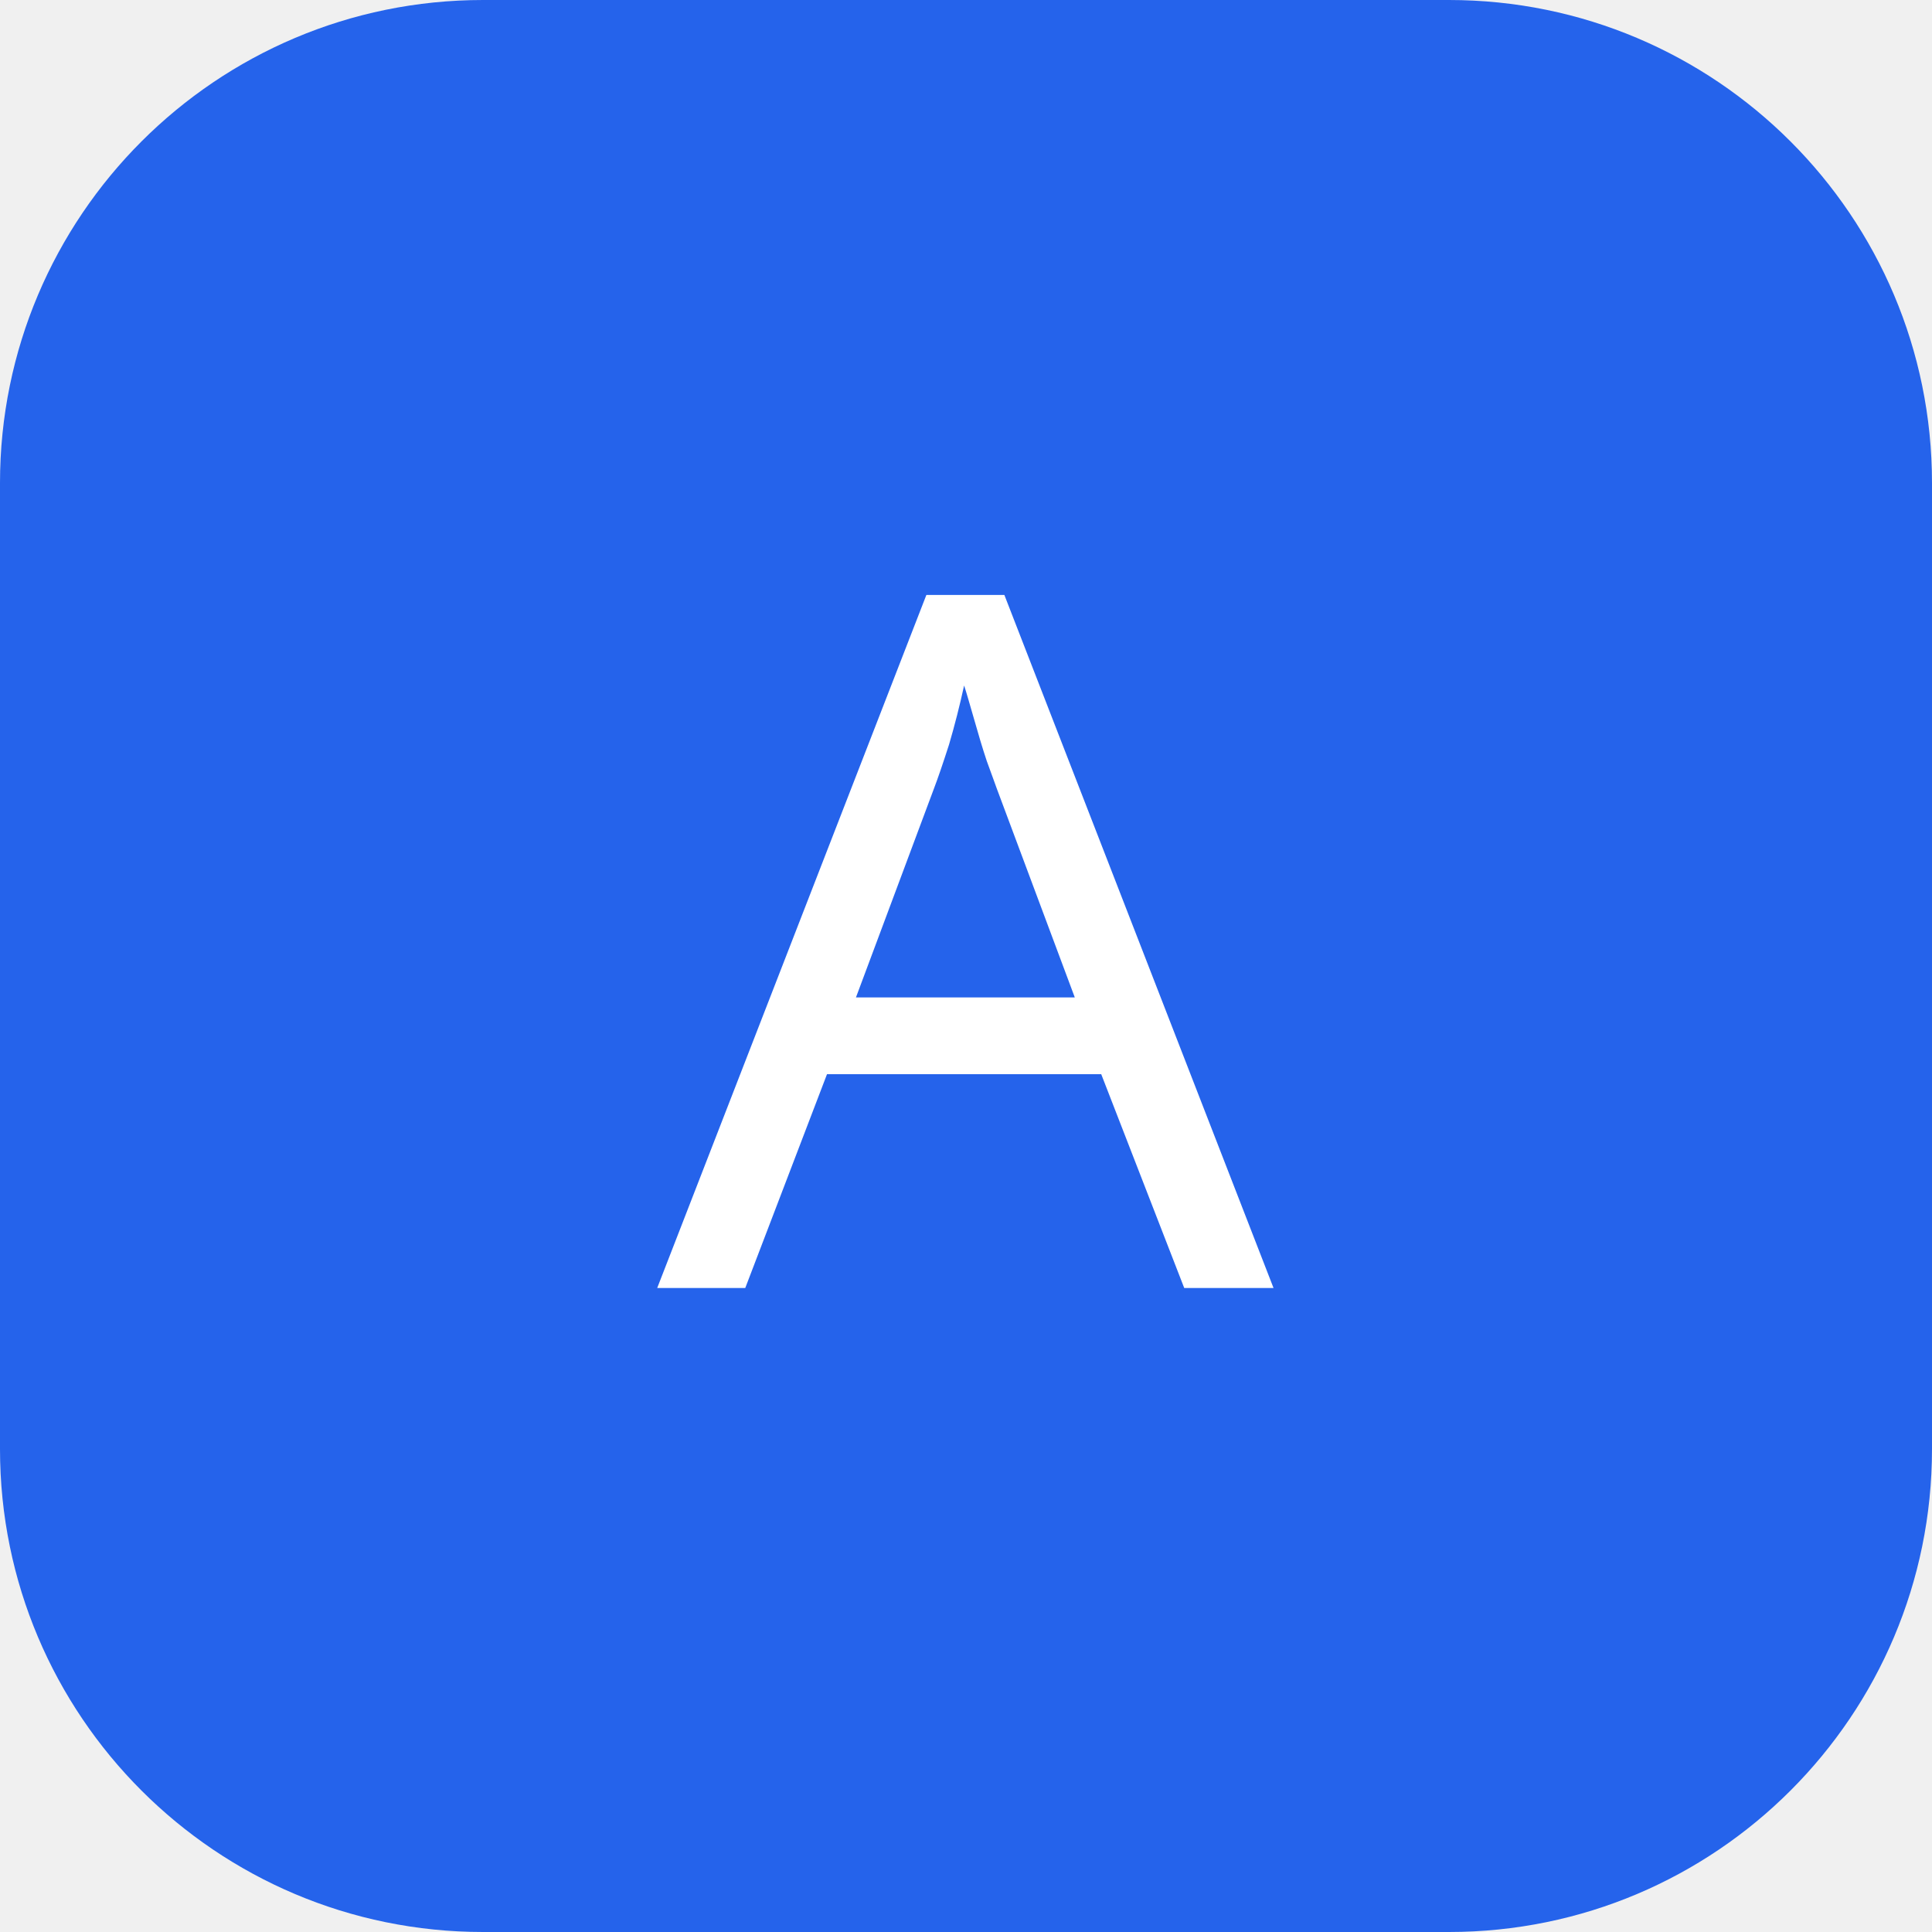
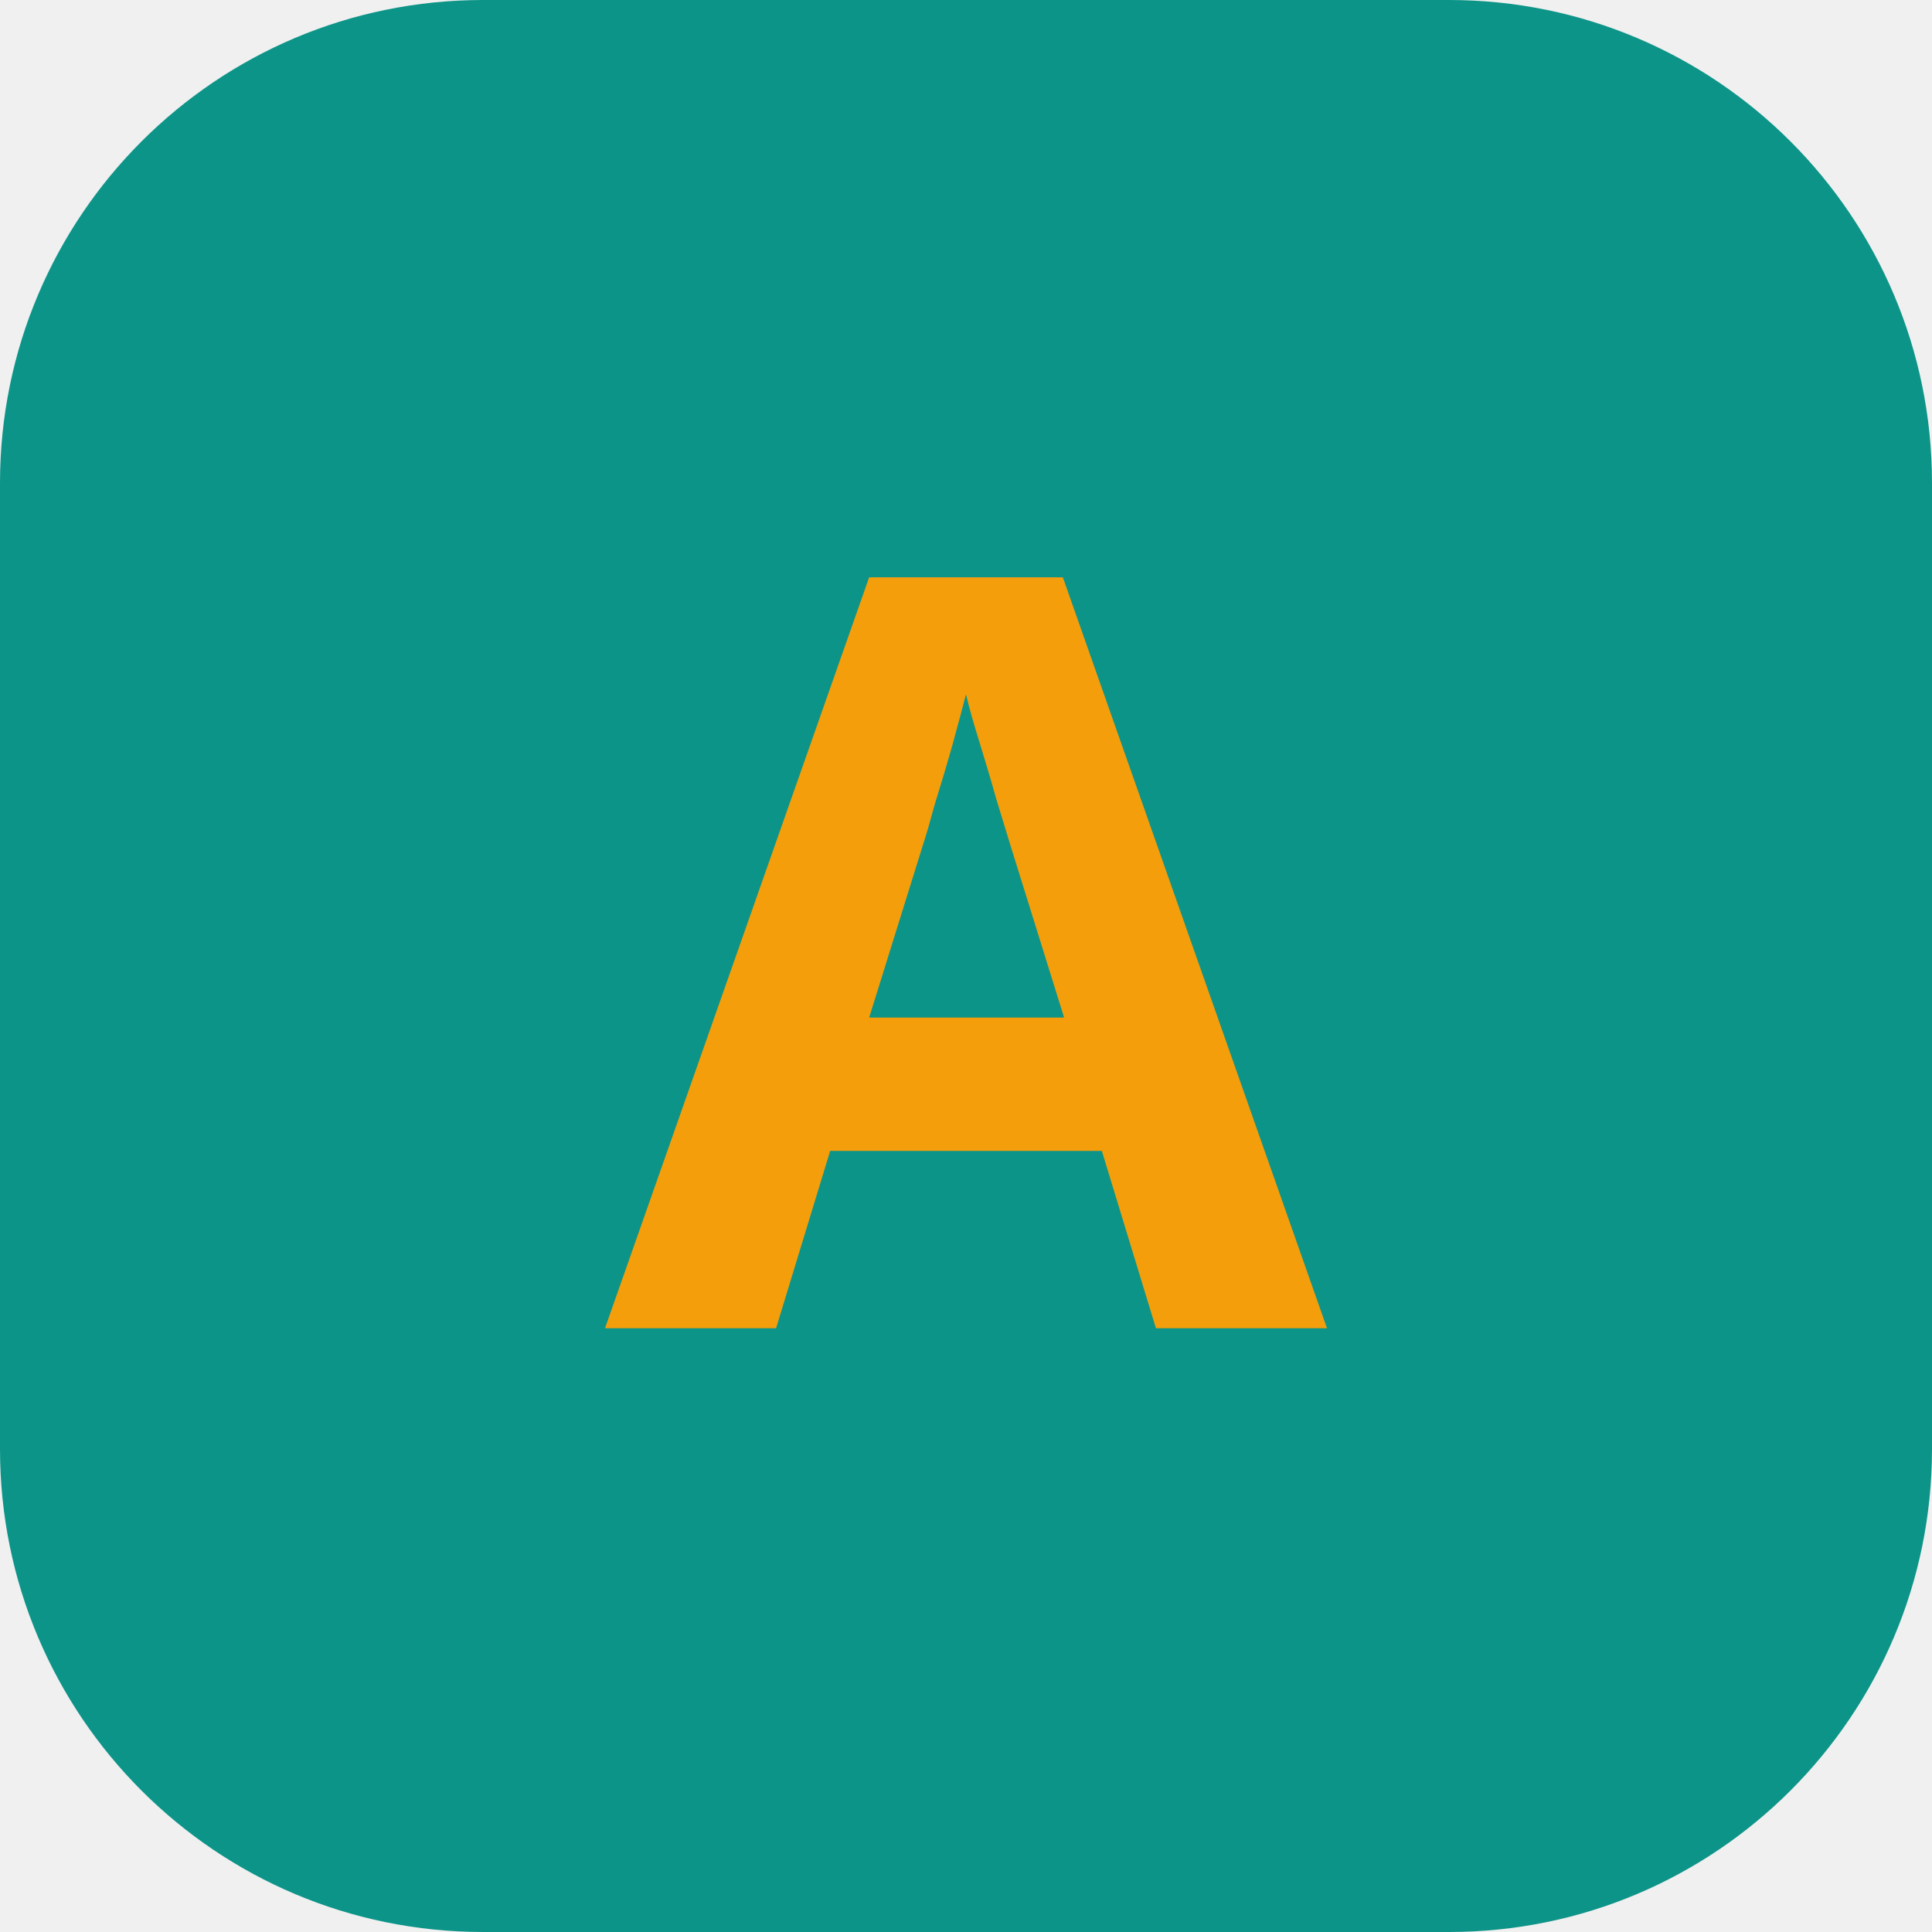
<svg xmlns="http://www.w3.org/2000/svg" viewBox="0 0 24 24" fill="none">
-   <rect width="24" height="24" rx="6" fill="#2563EB" />
-   <text x="12" y="16" font-size="12" font-family="Poppins, sans-serif" fill="white" text-anchor="middle">A</text>
+   <rect width="24" height="24" rx="6" fill="#0D9488" />
+   <text x="12" y="16.5" font-size="13" font-weight="700" font-family="Poppins, sans-serif" fill="#F59E0B" text-anchor="middle">A</text>
</svg>
